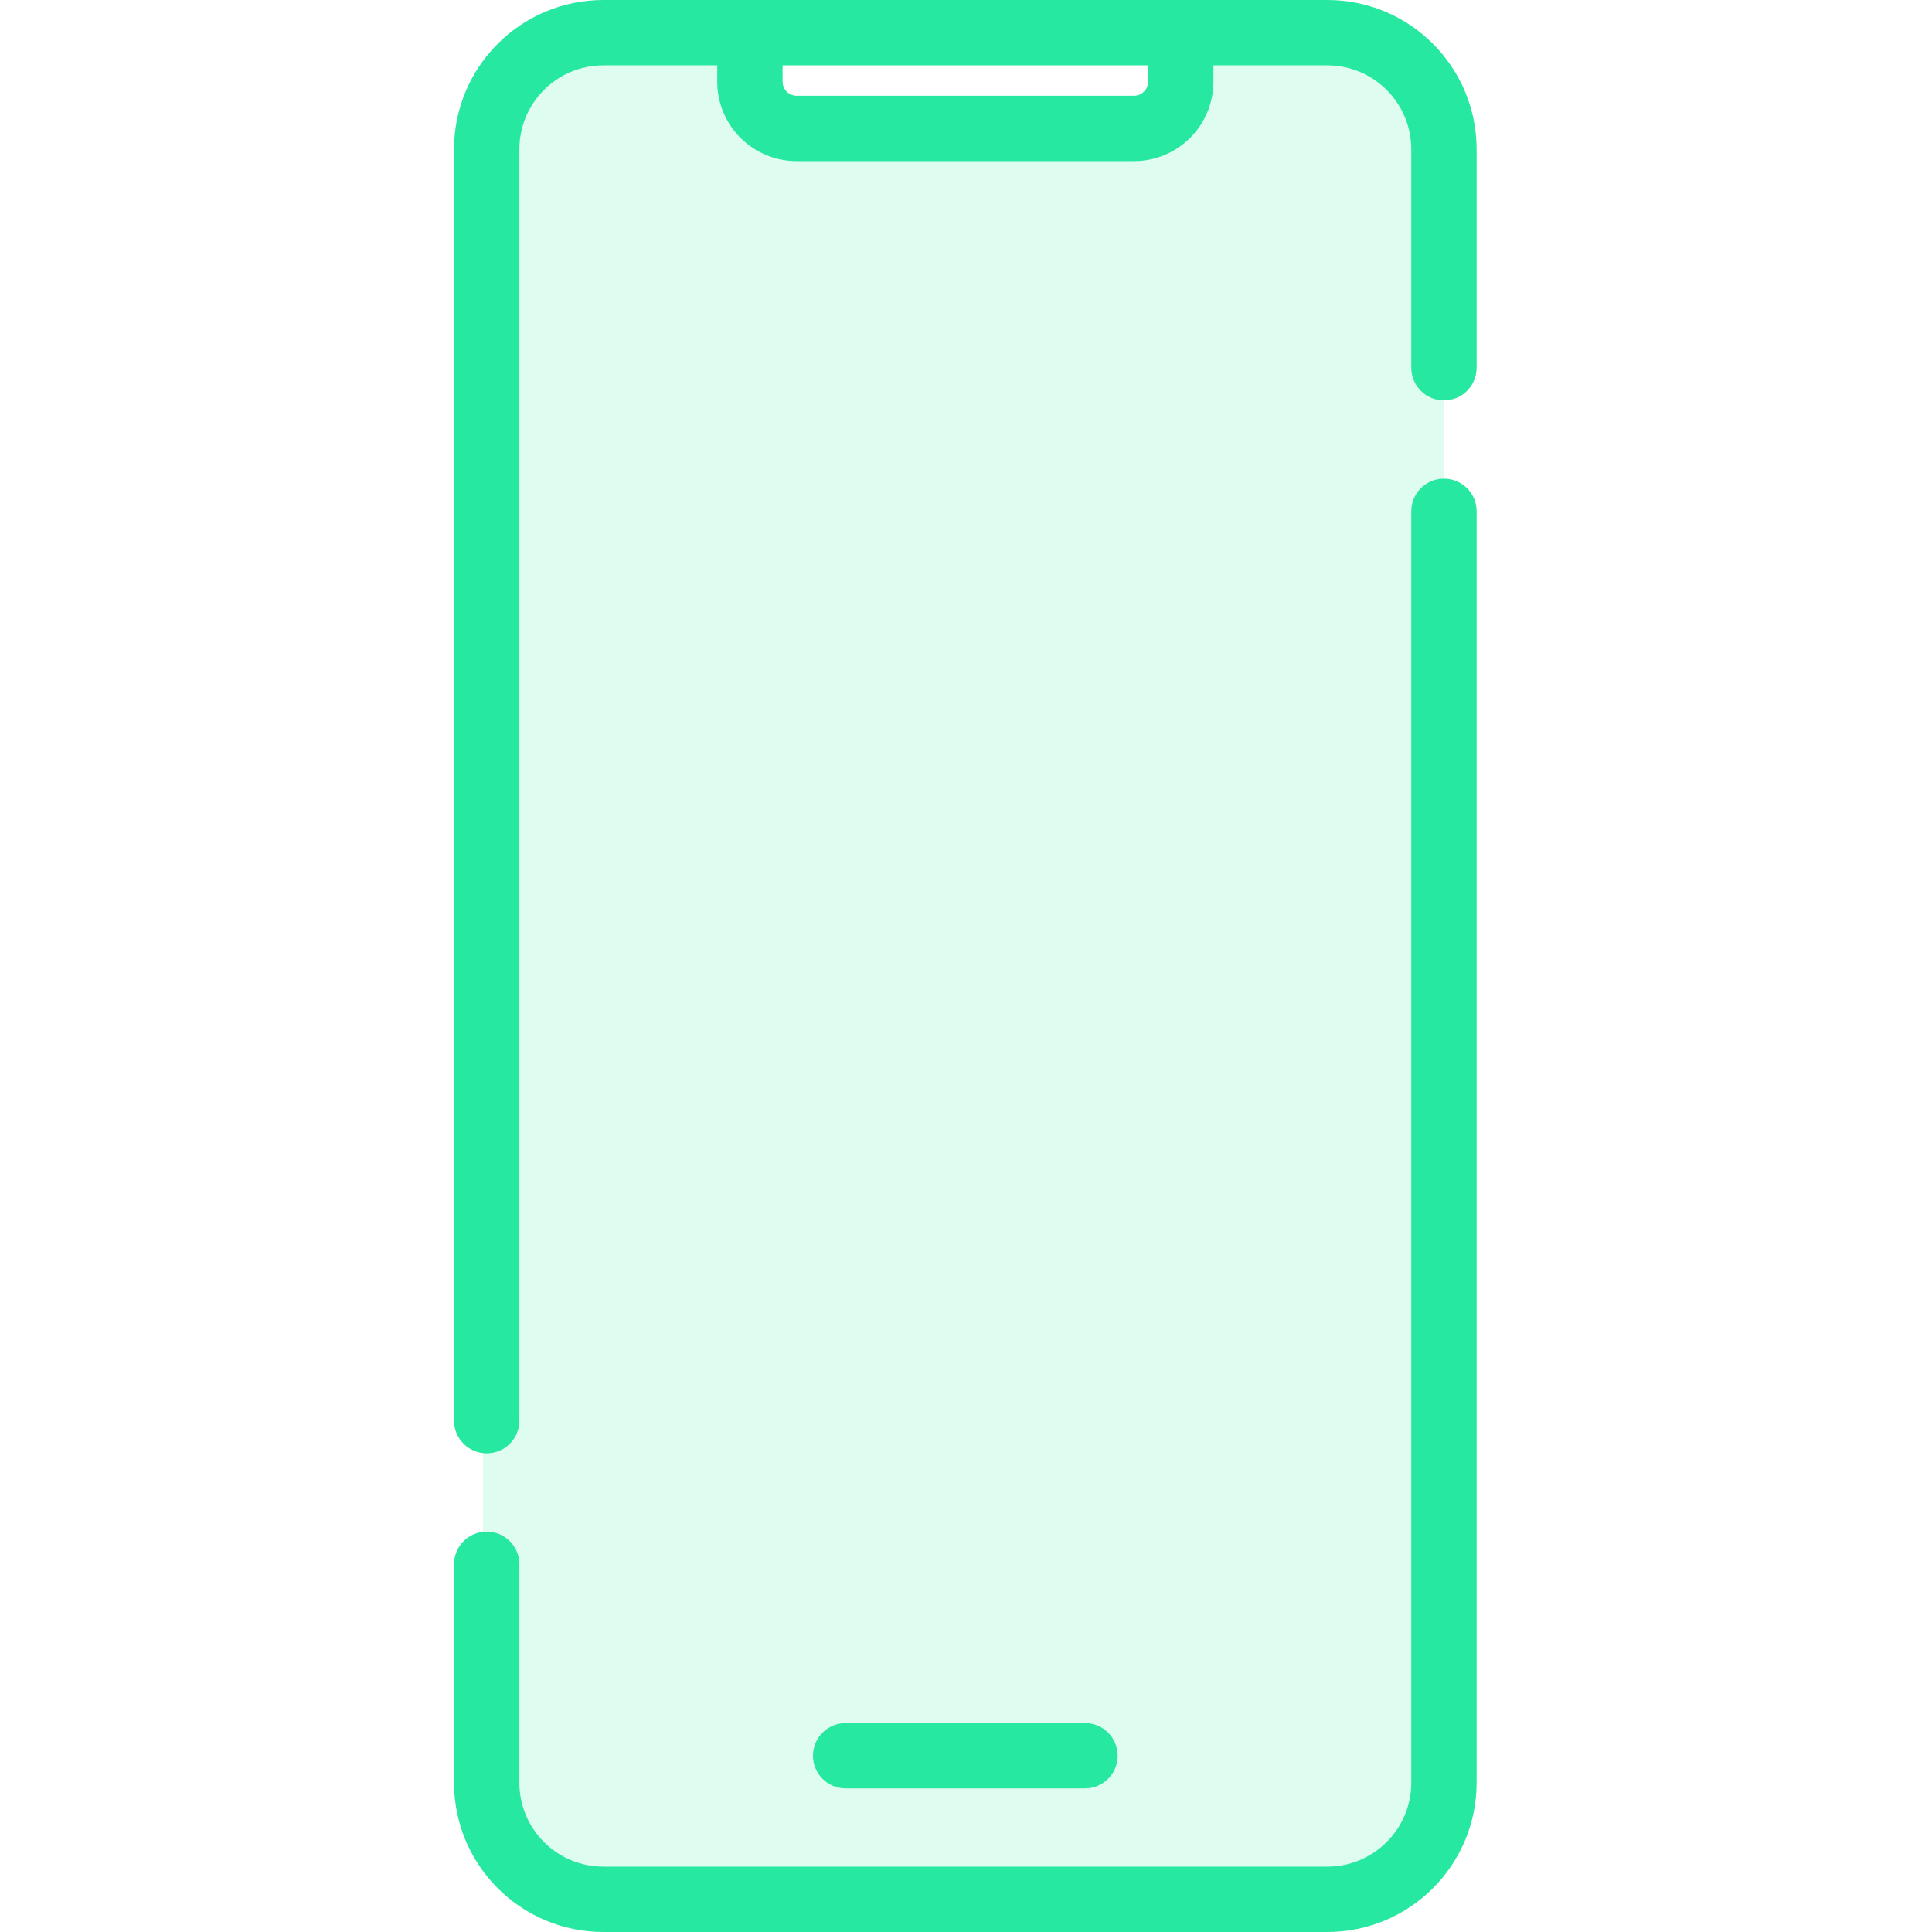
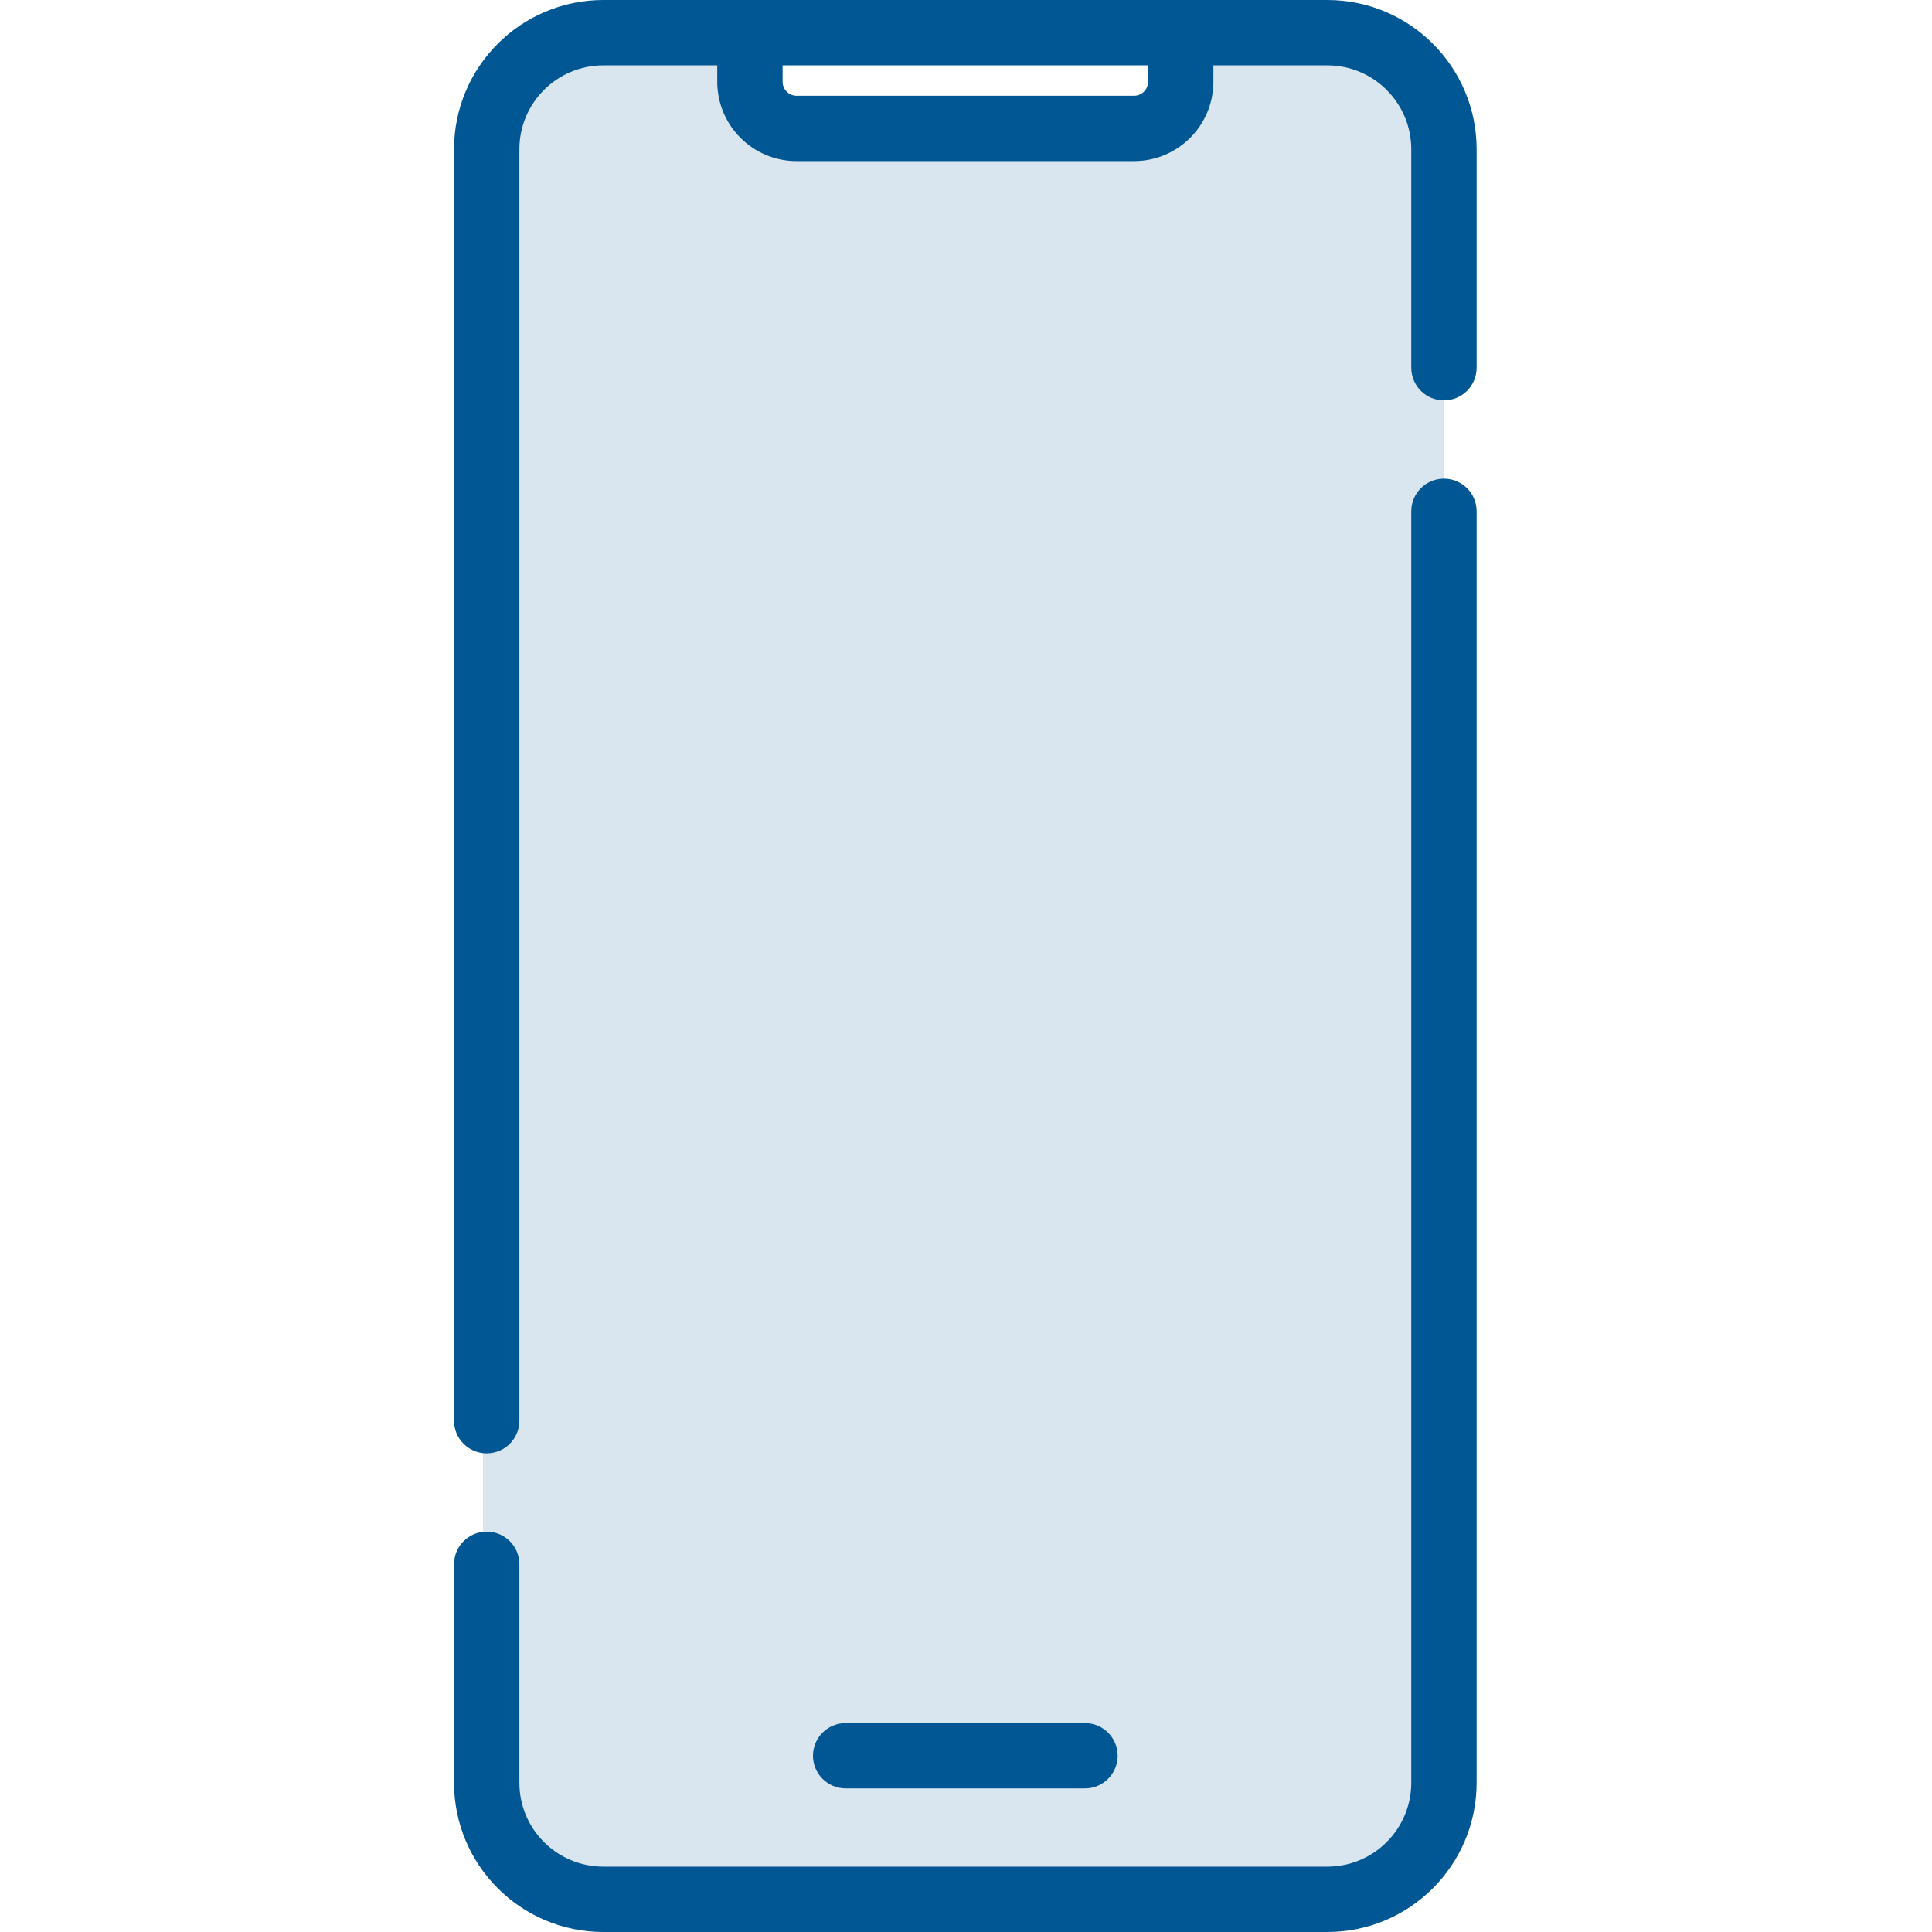
<svg xmlns="http://www.w3.org/2000/svg" width="40" height="40" viewBox="0 0 22 40" fill="none">
  <path opacity="0.15" fill-rule="evenodd" clip-rule="evenodd" d="M3 1C1.895 1 1 1.895 1 3V37C1 38.105 1.895 39 3 39H18.9C20.005 39 20.9 38.105 20.9 37V3C20.9 1.895 20.005 1 18.9 1H15.663V2H6.237V1H3Z" fill="url(#paint0_linear)" />
  <path d="M8.509 35.675C8.135 35.675 7.832 35.977 7.832 36.351C7.832 36.724 8.135 37.027 8.509 37.027V35.675ZM13.463 37.027C13.837 37.027 14.14 36.724 14.14 36.351C14.14 35.977 13.837 35.675 13.463 35.675V37.027ZM0.4 29.414C0.4 29.788 0.703 30.09 1.076 30.09C1.45 30.09 1.753 29.788 1.753 29.414H0.4ZM1.753 32.387C1.753 32.013 1.45 31.711 1.076 31.711C0.703 31.711 0.4 32.013 0.4 32.387H1.753ZM20.219 7.613C20.219 7.987 20.522 8.289 20.895 8.289C21.269 8.289 21.572 7.987 21.572 7.613H20.219ZM21.572 10.586C21.572 10.212 21.269 9.91 20.895 9.91C20.522 9.91 20.219 10.212 20.219 10.586H21.572ZM18.48 38.647H3.492V40H18.48V38.647ZM3.492 1.353H6.527V0H3.492V1.353ZM5.85 1.692H7.203V0.676H5.85V1.692ZM7.493 3.335H14.479V1.982H7.493V3.335ZM6.527 1.353H15.445V0H6.527V1.353ZM15.445 1.353H18.48V0H15.445V1.353ZM16.122 1.692V0.676H14.769V1.692H16.122ZM8.509 37.027H13.463V35.675H8.509V37.027ZM1.753 29.414V3.092H0.4V29.414H1.753ZM1.753 36.908V32.387H0.4V36.908H1.753ZM20.219 3.092V7.613H21.572V3.092H20.219ZM20.219 10.586V36.908H21.572V10.586H20.219ZM14.479 3.335C15.386 3.335 16.122 2.599 16.122 1.692H14.769C14.769 1.852 14.639 1.982 14.479 1.982V3.335ZM3.492 38.647C2.531 38.647 1.753 37.869 1.753 36.908H0.4C0.4 38.616 1.784 40 3.492 40V38.647ZM18.48 40C20.188 40 21.572 38.616 21.572 36.908H20.219C20.219 37.869 19.441 38.647 18.48 38.647V40ZM18.48 1.353C19.441 1.353 20.219 2.131 20.219 3.092H21.572C21.572 1.384 20.188 0 18.48 0V1.353ZM5.85 1.692C5.85 2.599 6.586 3.335 7.493 3.335V1.982C7.333 1.982 7.203 1.852 7.203 1.692H5.85ZM3.492 0C1.784 0 0.4 1.384 0.4 3.092H1.753C1.753 2.131 2.531 1.353 3.492 1.353V0Z" fill="url(#paint1_linear)" />
  <defs>
    <linearGradient id="paint0_linear" x1="2.128" y1="1" x2="30.702" y2="17.524" gradientUnits="userSpaceOnUse">
-       <stop offset="0.259" stop-color="#26E8A0" />
-       <stop offset="1" stop-color="#26E8A0" />
+       <stop offset="0.259" stop-color="#005793" />
+       <stop offset="1" stop-color="#005793" />
    </linearGradient>
    <linearGradient id="paint1_linear" x1="1.6" y1="8.08974e-07" x2="31.837" y2="17.673" gradientUnits="userSpaceOnUse">
-       <stop offset="0.259" stop-color="#26E8A0" />
-       <stop offset="1" stop-color="#26E8A0" />
+       <stop offset="0.259" stop-color="#005793" />
+       <stop offset="1" stop-color="#005793" />
    </linearGradient>
  </defs>
</svg>
